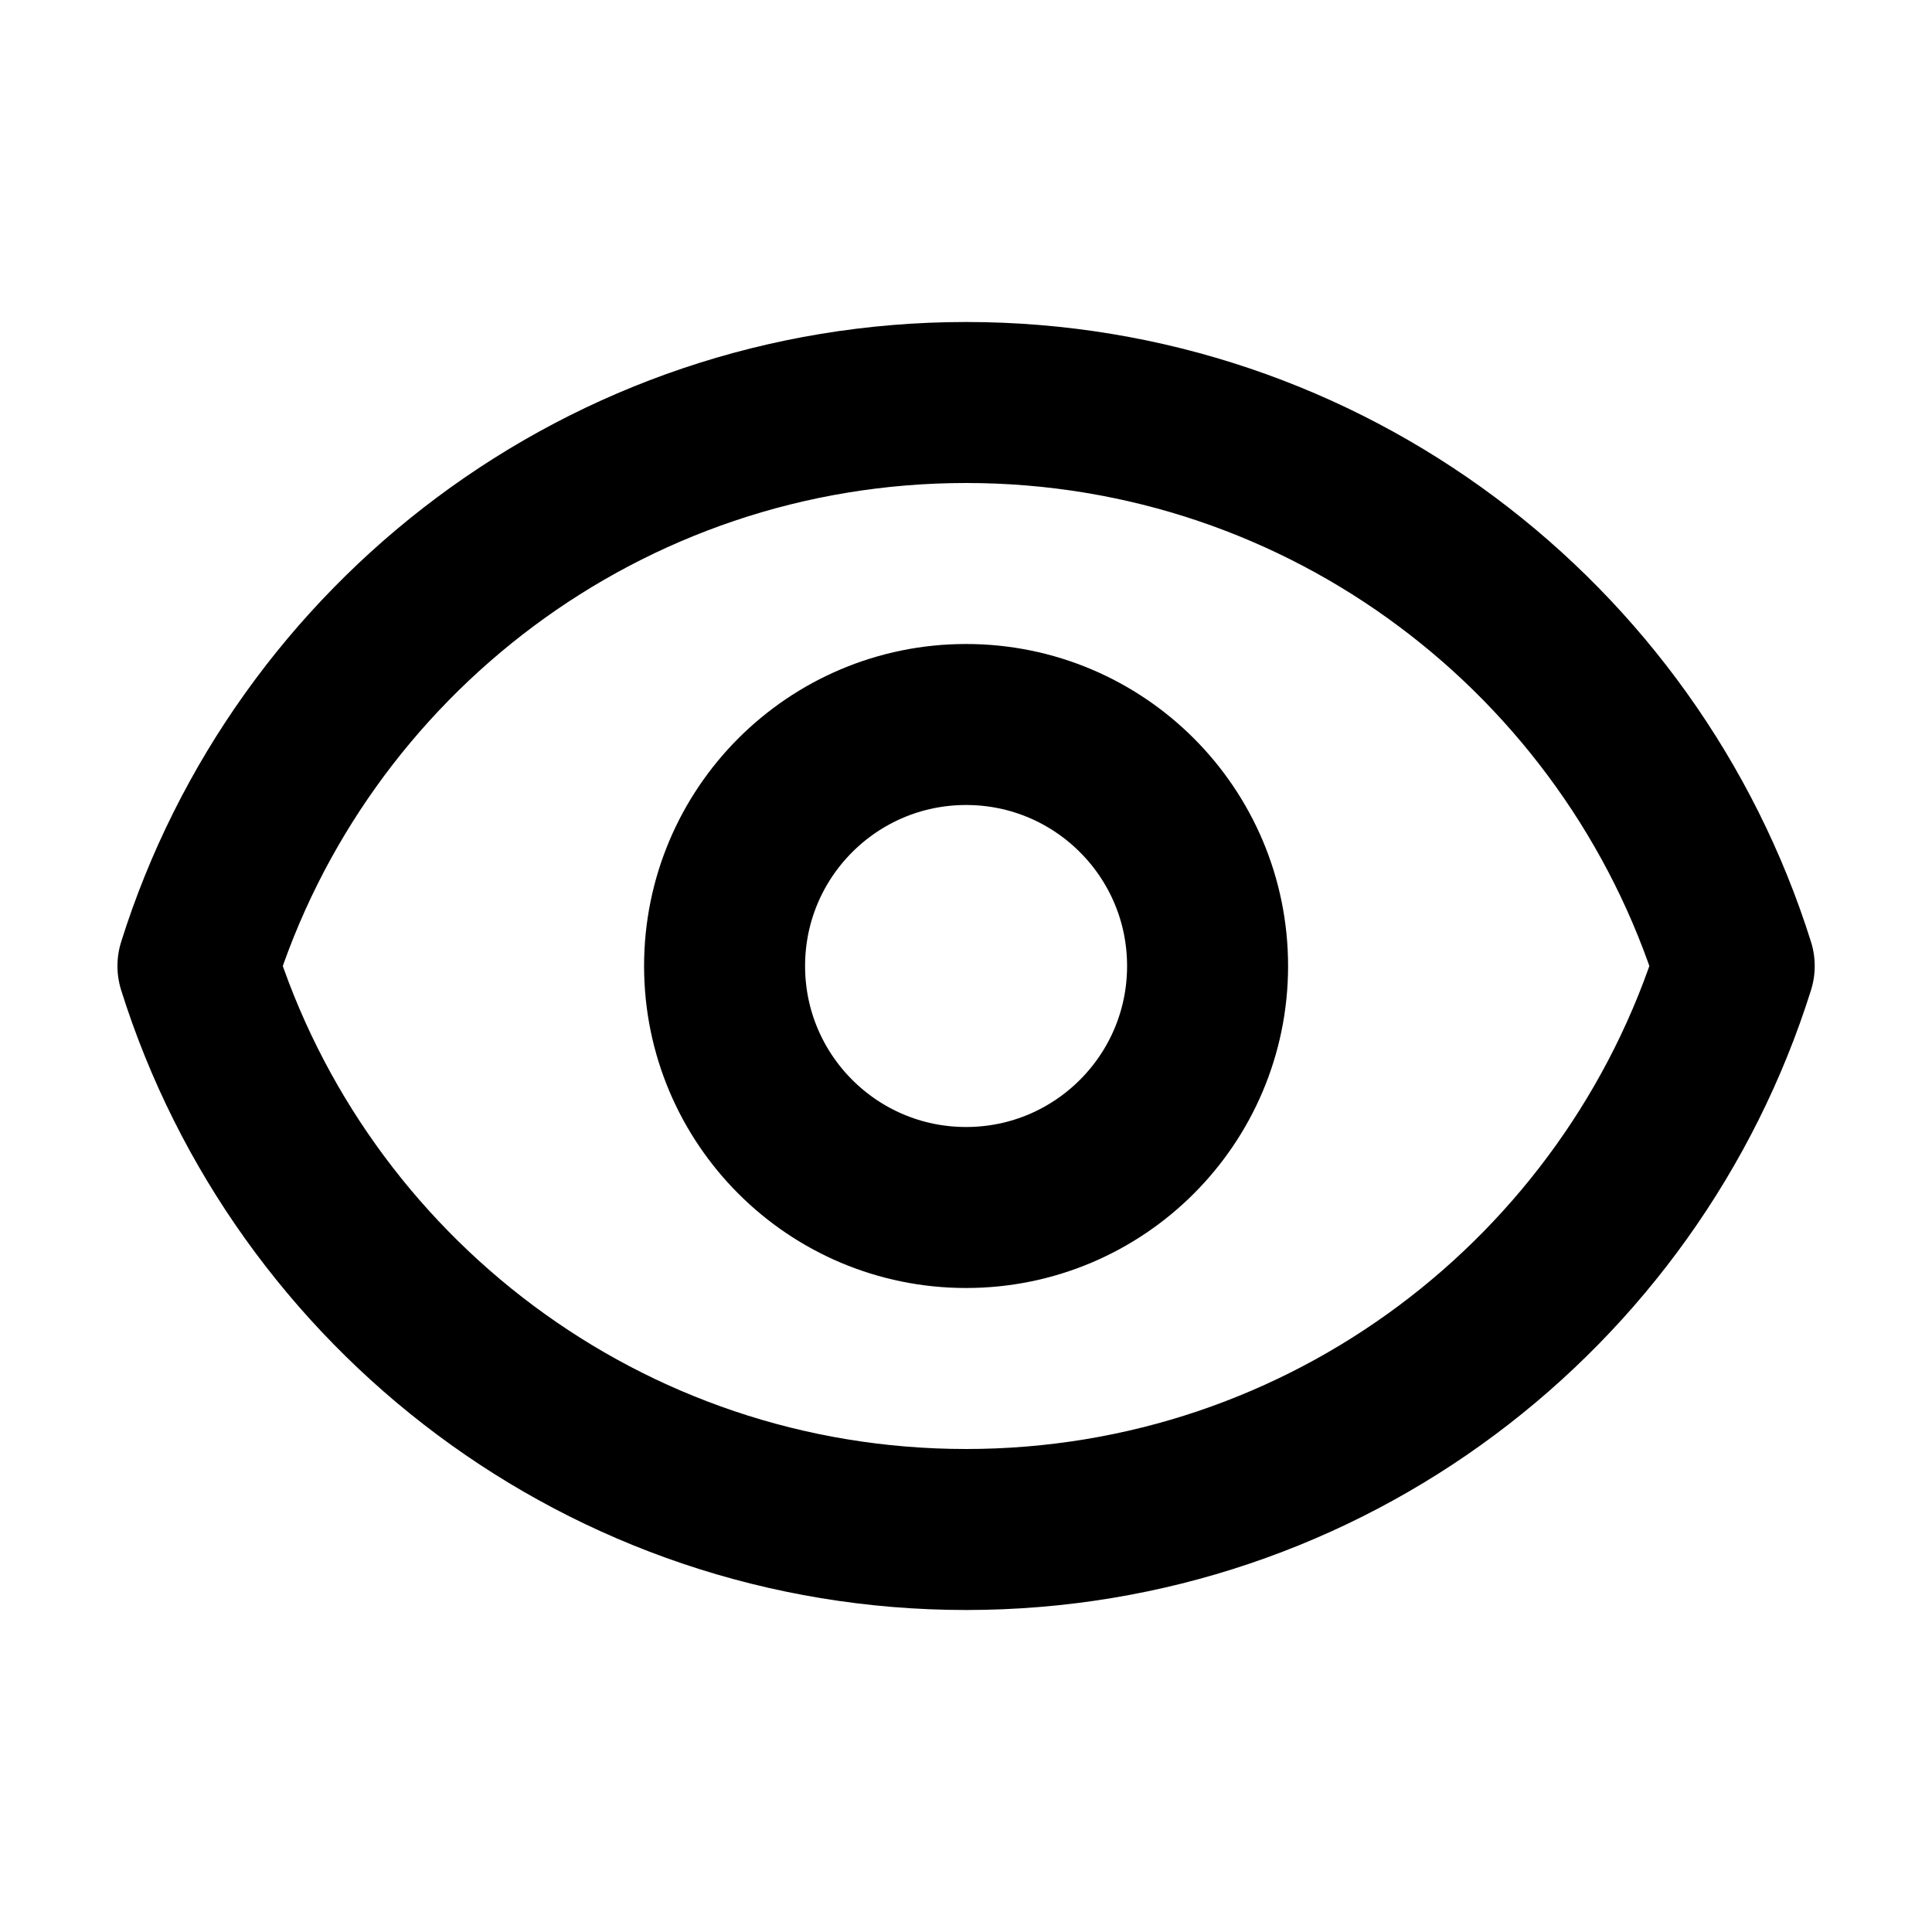
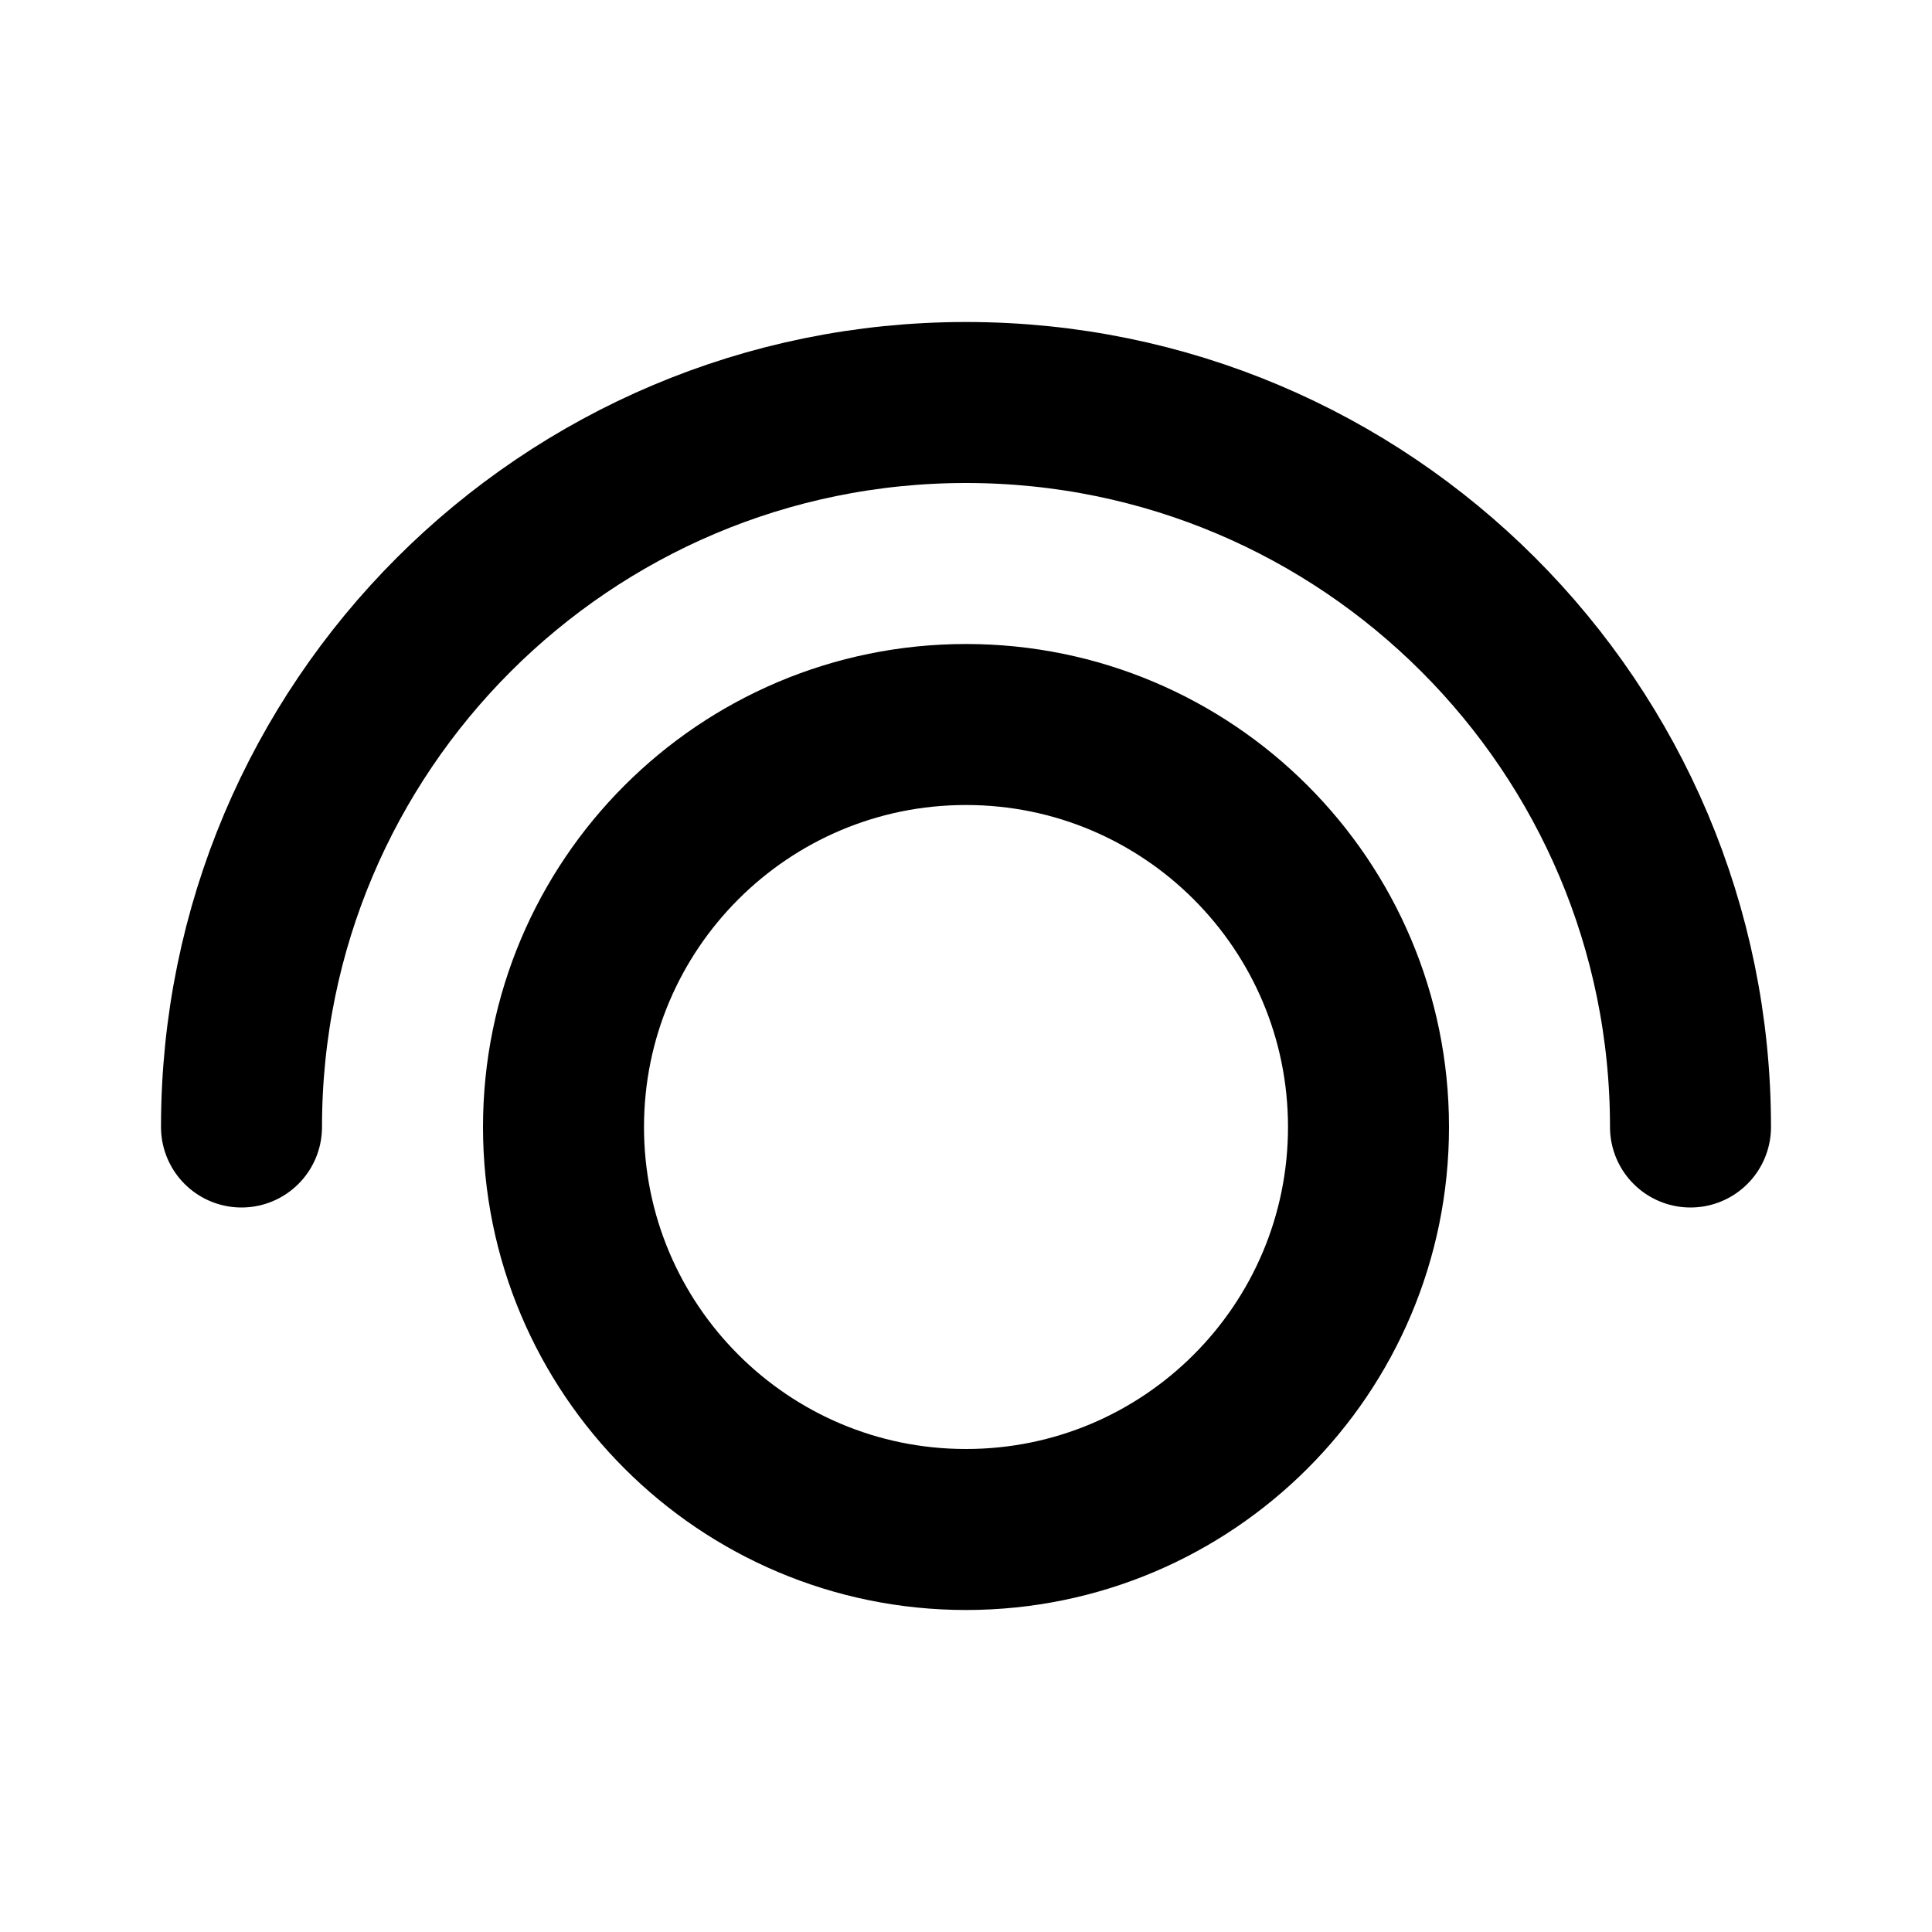
<svg xmlns="http://www.w3.org/2000/svg" width="800px" height="800px" viewBox="0 0 24 24" fill="none">
-   <path d="M15.001 12C15.001 13.657 13.658 15 12.001 15C10.344 15 9.001 13.657 9.001 12C9.001 10.343 10.344 9 12.001 9C13.658 9 15.001 10.343 15.001 12Z" stroke="#000000" stroke-width="2" stroke-linecap="round" stroke-linejoin="round" />
-   <path d="M12.001 5C7.524 5 3.733 7.943 2.459 12C3.733 16.057 7.524 19 12.001 19C16.479 19 20.269 16.057 21.543 12C20.269 7.943 16.479 5 12.001 5Z" stroke="#000000" stroke-width="2" stroke-linecap="round" stroke-linejoin="round" />
+   <path d="M3 14C3 9.029 7.029 5 12 5C16.971 5 21 9.029 21 14M17 14C17 16.761 14.761 19 12 19C9.239 19 7 16.761 7 14C7 11.239 9.239 9 12 9C14.761 9 17 11.239 17 14Z" stroke="#000000" stroke-width="2" stroke-linecap="round" stroke-linejoin="round" />
</svg>
